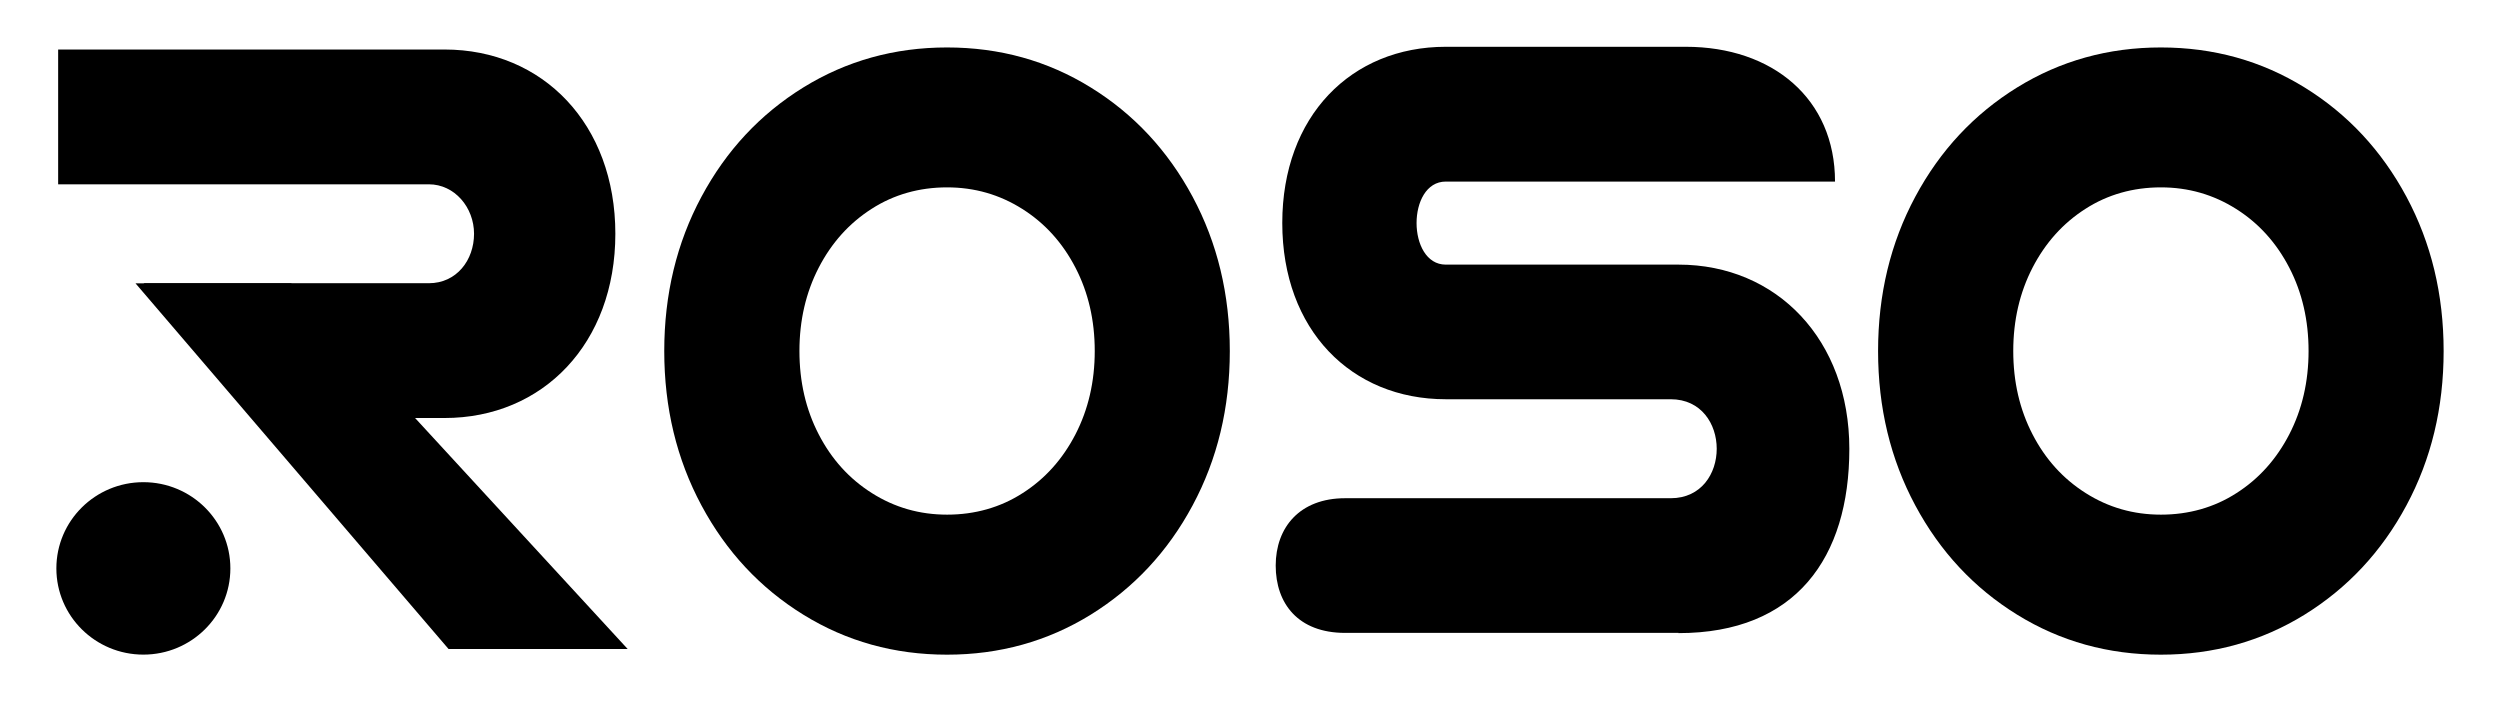
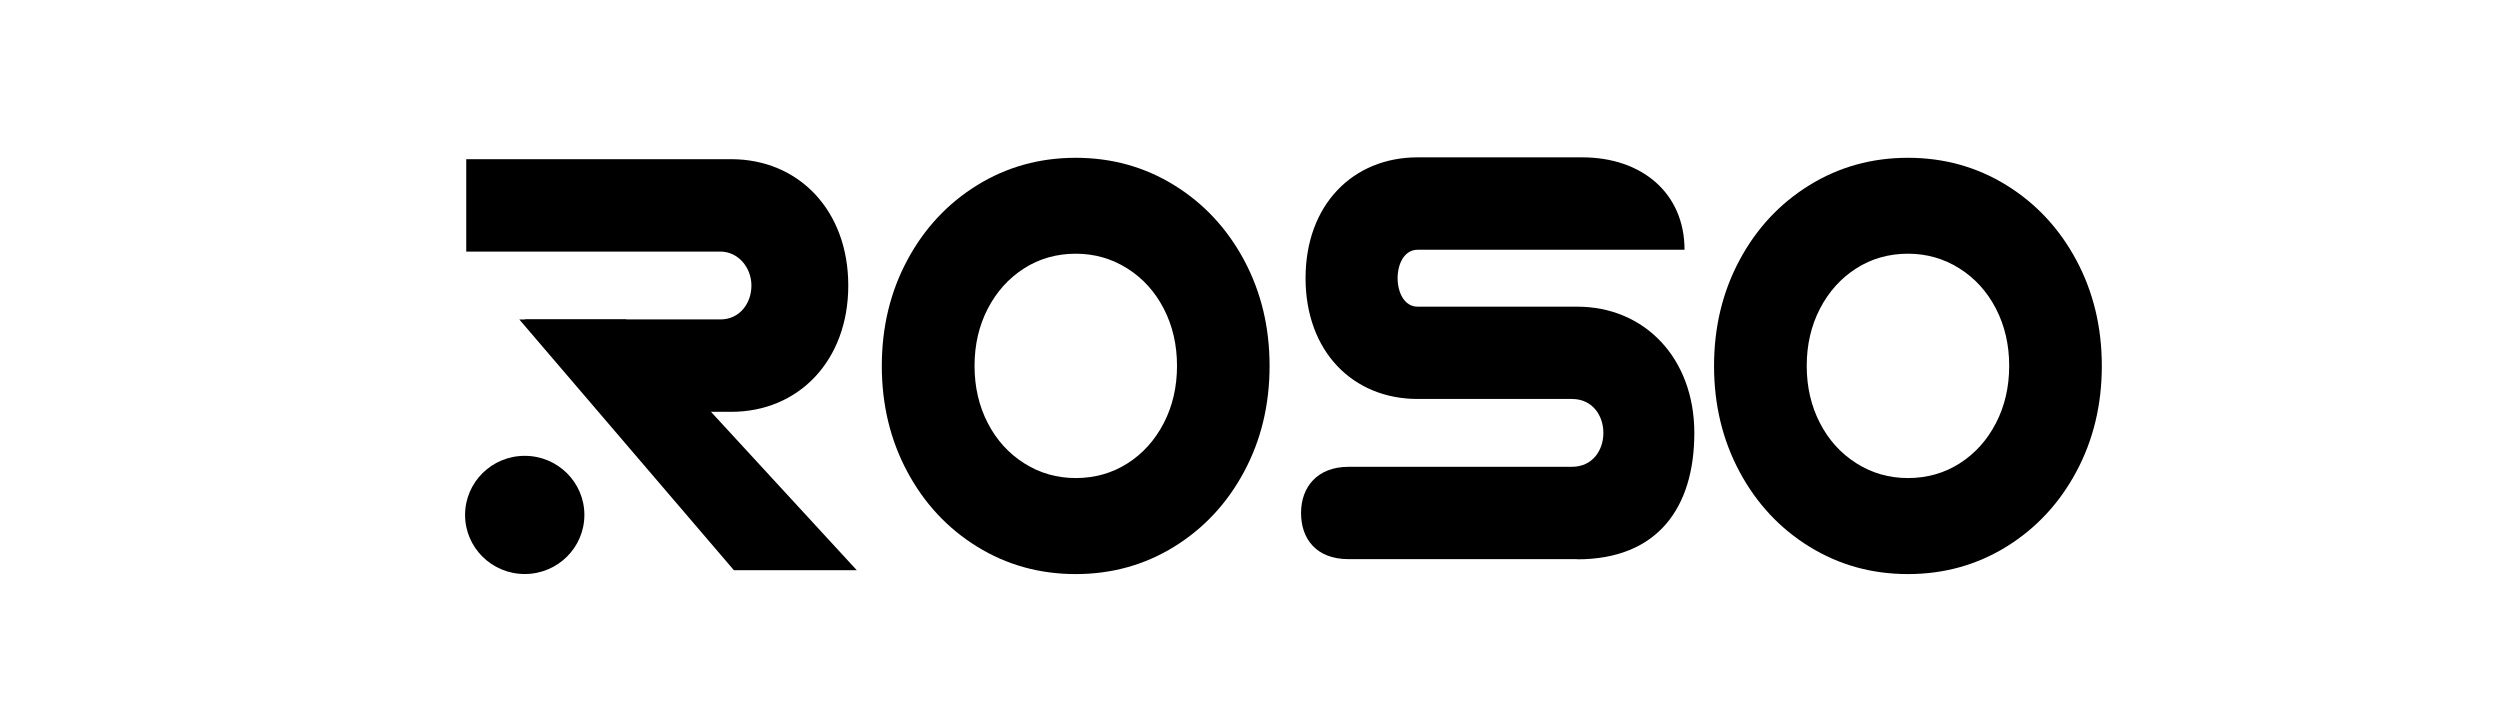
<svg xmlns="http://www.w3.org/2000/svg" id="_圖層_1" version="1.1" viewBox="0 0 448.85 125.95">
-   <path d="M362.16,110.36c-7.74-4.78-13.84-11.32-18.29-19.62-4.45-8.3-6.68-17.53-6.68-27.71s2.23-19.41,6.68-27.71c4.45-8.3,10.55-14.83,18.29-19.62,7.74-4.78,16.35-7.18,25.8-7.18s18.06,2.39,25.8,7.18c7.74,4.78,13.84,11.33,18.29,19.62,4.45,8.3,6.68,17.53,6.68,27.71s-2.23,19.43-6.68,27.71c-4.45,8.3-10.56,14.83-18.29,19.62-7.74,4.78-16.35,7.18-25.8,7.18s-18.06-2.39-25.8-7.18ZM401.54,88.53c4.03-2.57,7.18-6.1,9.48-10.55,2.3-4.46,3.46-9.45,3.46-14.96s-1.15-10.5-3.46-14.96-5.48-7.98-9.55-10.55c-4.07-2.57-8.56-3.87-13.51-3.87s-9.55,1.28-13.56,3.87c-4.03,2.58-7.18,6.1-9.48,10.55-2.3,4.46-3.46,9.45-3.46,14.96s1.15,10.5,3.46,14.96c2.3,4.46,5.48,7.98,9.55,10.55,4.07,2.58,8.56,3.87,13.51,3.87s9.55-1.28,13.56-3.87Z" />
-   <path d="M144.23,110.36c-7.74-4.78-13.84-11.32-18.29-19.62-4.45-8.3-6.68-17.53-6.68-27.71s2.23-19.41,6.68-27.71,10.55-14.83,18.29-19.62c7.74-4.78,16.35-7.18,25.8-7.18s18.06,2.39,25.8,7.18c7.74,4.78,13.84,11.33,18.29,19.62,4.45,8.3,6.68,17.53,6.68,27.71s-2.23,19.43-6.68,27.71c-4.45,8.3-10.56,14.83-18.29,19.62-7.74,4.78-16.35,7.18-25.8,7.18s-18.06-2.39-25.8-7.18h0ZM183.61,88.53c4.03-2.57,7.18-6.1,9.48-10.55,2.3-4.46,3.46-9.45,3.46-14.96s-1.15-10.5-3.46-14.96-5.48-7.98-9.55-10.55c-4.07-2.57-8.56-3.87-13.51-3.87s-9.55,1.28-13.56,3.87c-4.03,2.58-7.18,6.1-9.48,10.55-2.3,4.46-3.46,9.45-3.46,14.96s1.15,10.5,3.46,14.96c2.3,4.46,5.48,7.98,9.55,10.55,4.07,2.58,8.56,3.87,13.51,3.87s9.55-1.28,13.56-3.87Z" />
-   <path d="M301.36,113.63h-59.86c-8.43,0-12.46-5.27-12.46-12.09s4.29-12.09,12.46-12.09h58.46c11.03,0,11-17.77,0-17.77h-40.39c-16.96,0-29.35-12.44-29.35-31.64s12.38-31.64,29.35-31.64h43.1c15.61,0,26.79,9.35,26.79,24.2h-69.89c-7,0-6.97,14.91,0,14.91h41.79c17.69,0,30.67,13.52,30.67,33.08s-9.63,33.08-30.67,33.08v-.04Z" />
-   <path d="M79.81,8.89H10.44v24.2h66.55c4.64,0,8.12,4.16,8.12,8.88s-3.12,8.88-8.12,8.88H25.77l26.14,24.2h27.9c17.69,0,30.67-13.42,30.67-33.08s-12.98-33.08-30.67-33.08h0Z" />
-   <polygon points="52.27 50.87 24.33 50.87 80.53 116.52 112.69 116.52 52.27 50.87" />
-   <ellipse cx="25.74" cy="102.05" rx="15.62" ry="15.48" />
+   <path d="M324.86,98.15c-5.31-3.28-9.49-7.76-12.54-13.45-3.05-5.69-4.58-12.02-4.58-19s1.53-13.31,4.58-19,7.23-10.17,12.54-13.45c5.31-3.28,11.21-4.92,17.69-4.92s12.38,1.64,17.69,4.92c5.31,3.28,9.49,7.77,12.54,13.45,3.05,5.69,4.58,12.02,4.58,19s-1.53,13.32-4.58,19c-3.05,5.69-7.24,10.17-12.54,13.45-5.31,3.28-11.21,4.92-17.69,4.92s-12.38-1.64-17.69-4.92ZM351.86,83.18c2.76-1.76,4.92-4.18,6.5-7.23,1.58-3.06,2.37-6.48,2.37-10.26s-.79-7.2-2.37-10.26-3.76-5.47-6.55-7.23c-2.79-1.76-5.87-2.65-9.26-2.65s-6.55.88-9.3,2.65c-2.76,1.77-4.92,4.18-6.5,7.23-1.58,3.06-2.37,6.48-2.37,10.26s.79,7.2,2.37,10.26c1.58,3.06,3.76,5.47,6.55,7.23,2.79,1.77,5.87,2.65,9.26,2.65s6.55-.88,9.3-2.65Z" />
+   <path d="M175.44,98.15c-5.31-3.28-9.49-7.76-12.54-13.45-3.05-5.69-4.58-12.02-4.58-19s1.53-13.31,4.58-19,7.23-10.17,12.54-13.45c5.31-3.28,11.21-4.92,17.69-4.92s12.38,1.64,17.69,4.92c5.31,3.28,9.49,7.77,12.54,13.45,3.05,5.69,4.58,12.02,4.58,19s-1.53,13.32-4.58,19c-3.05,5.69-7.24,10.17-12.54,13.45-5.31,3.28-11.21,4.92-17.69,4.92s-12.38-1.64-17.69-4.92h0ZM202.45,83.18c2.76-1.76,4.92-4.18,6.5-7.23,1.58-3.06,2.37-6.48,2.37-10.26s-.79-7.2-2.37-10.26-3.76-5.47-6.55-7.23c-2.79-1.76-5.87-2.65-9.26-2.65s-6.55.88-9.3,2.65c-2.76,1.77-4.92,4.18-6.5,7.23-1.58,3.06-2.37,6.48-2.37,10.26s.79,7.2,2.37,10.26c1.58,3.06,3.76,5.47,6.55,7.23,2.79,1.77,5.87,2.65,9.26,2.65s6.55-.88,9.3-2.65Z" />
+   <path d="M283.17,100.39h-41.04c-5.78,0-8.54-3.61-8.54-8.29s2.94-8.29,8.54-8.29h40.08c7.56,0,7.54-12.18,0-12.18h-27.69c-11.63,0-20.12-8.53-20.12-21.69s8.49-21.69,20.12-21.69h29.55c10.7,0,18.37,6.41,18.37,16.59h-47.92c-4.8,0-4.78,10.22,0,10.22h28.65c12.13,0,21.03,9.27,21.03,22.68s-6.6,22.68-21.03,22.68v-.03Z" />
+   <path d="M131.27,28.58h-47.56v16.59h45.63c3.18,0,5.57,2.85,5.57,6.09s-2.14,6.09-5.57,6.09h-35.12l17.92,16.59h19.13c12.13,0,21.03-9.2,21.03-22.68s-8.9-22.68-21.03-22.68h0Z" />
+   <polygon points="112.39 57.36 93.24 57.36 131.76 102.37 153.82 102.37 112.39 57.36" />
+   <ellipse cx="94.21" cy="92.45" rx="10.71" ry="10.61" />
</svg>
